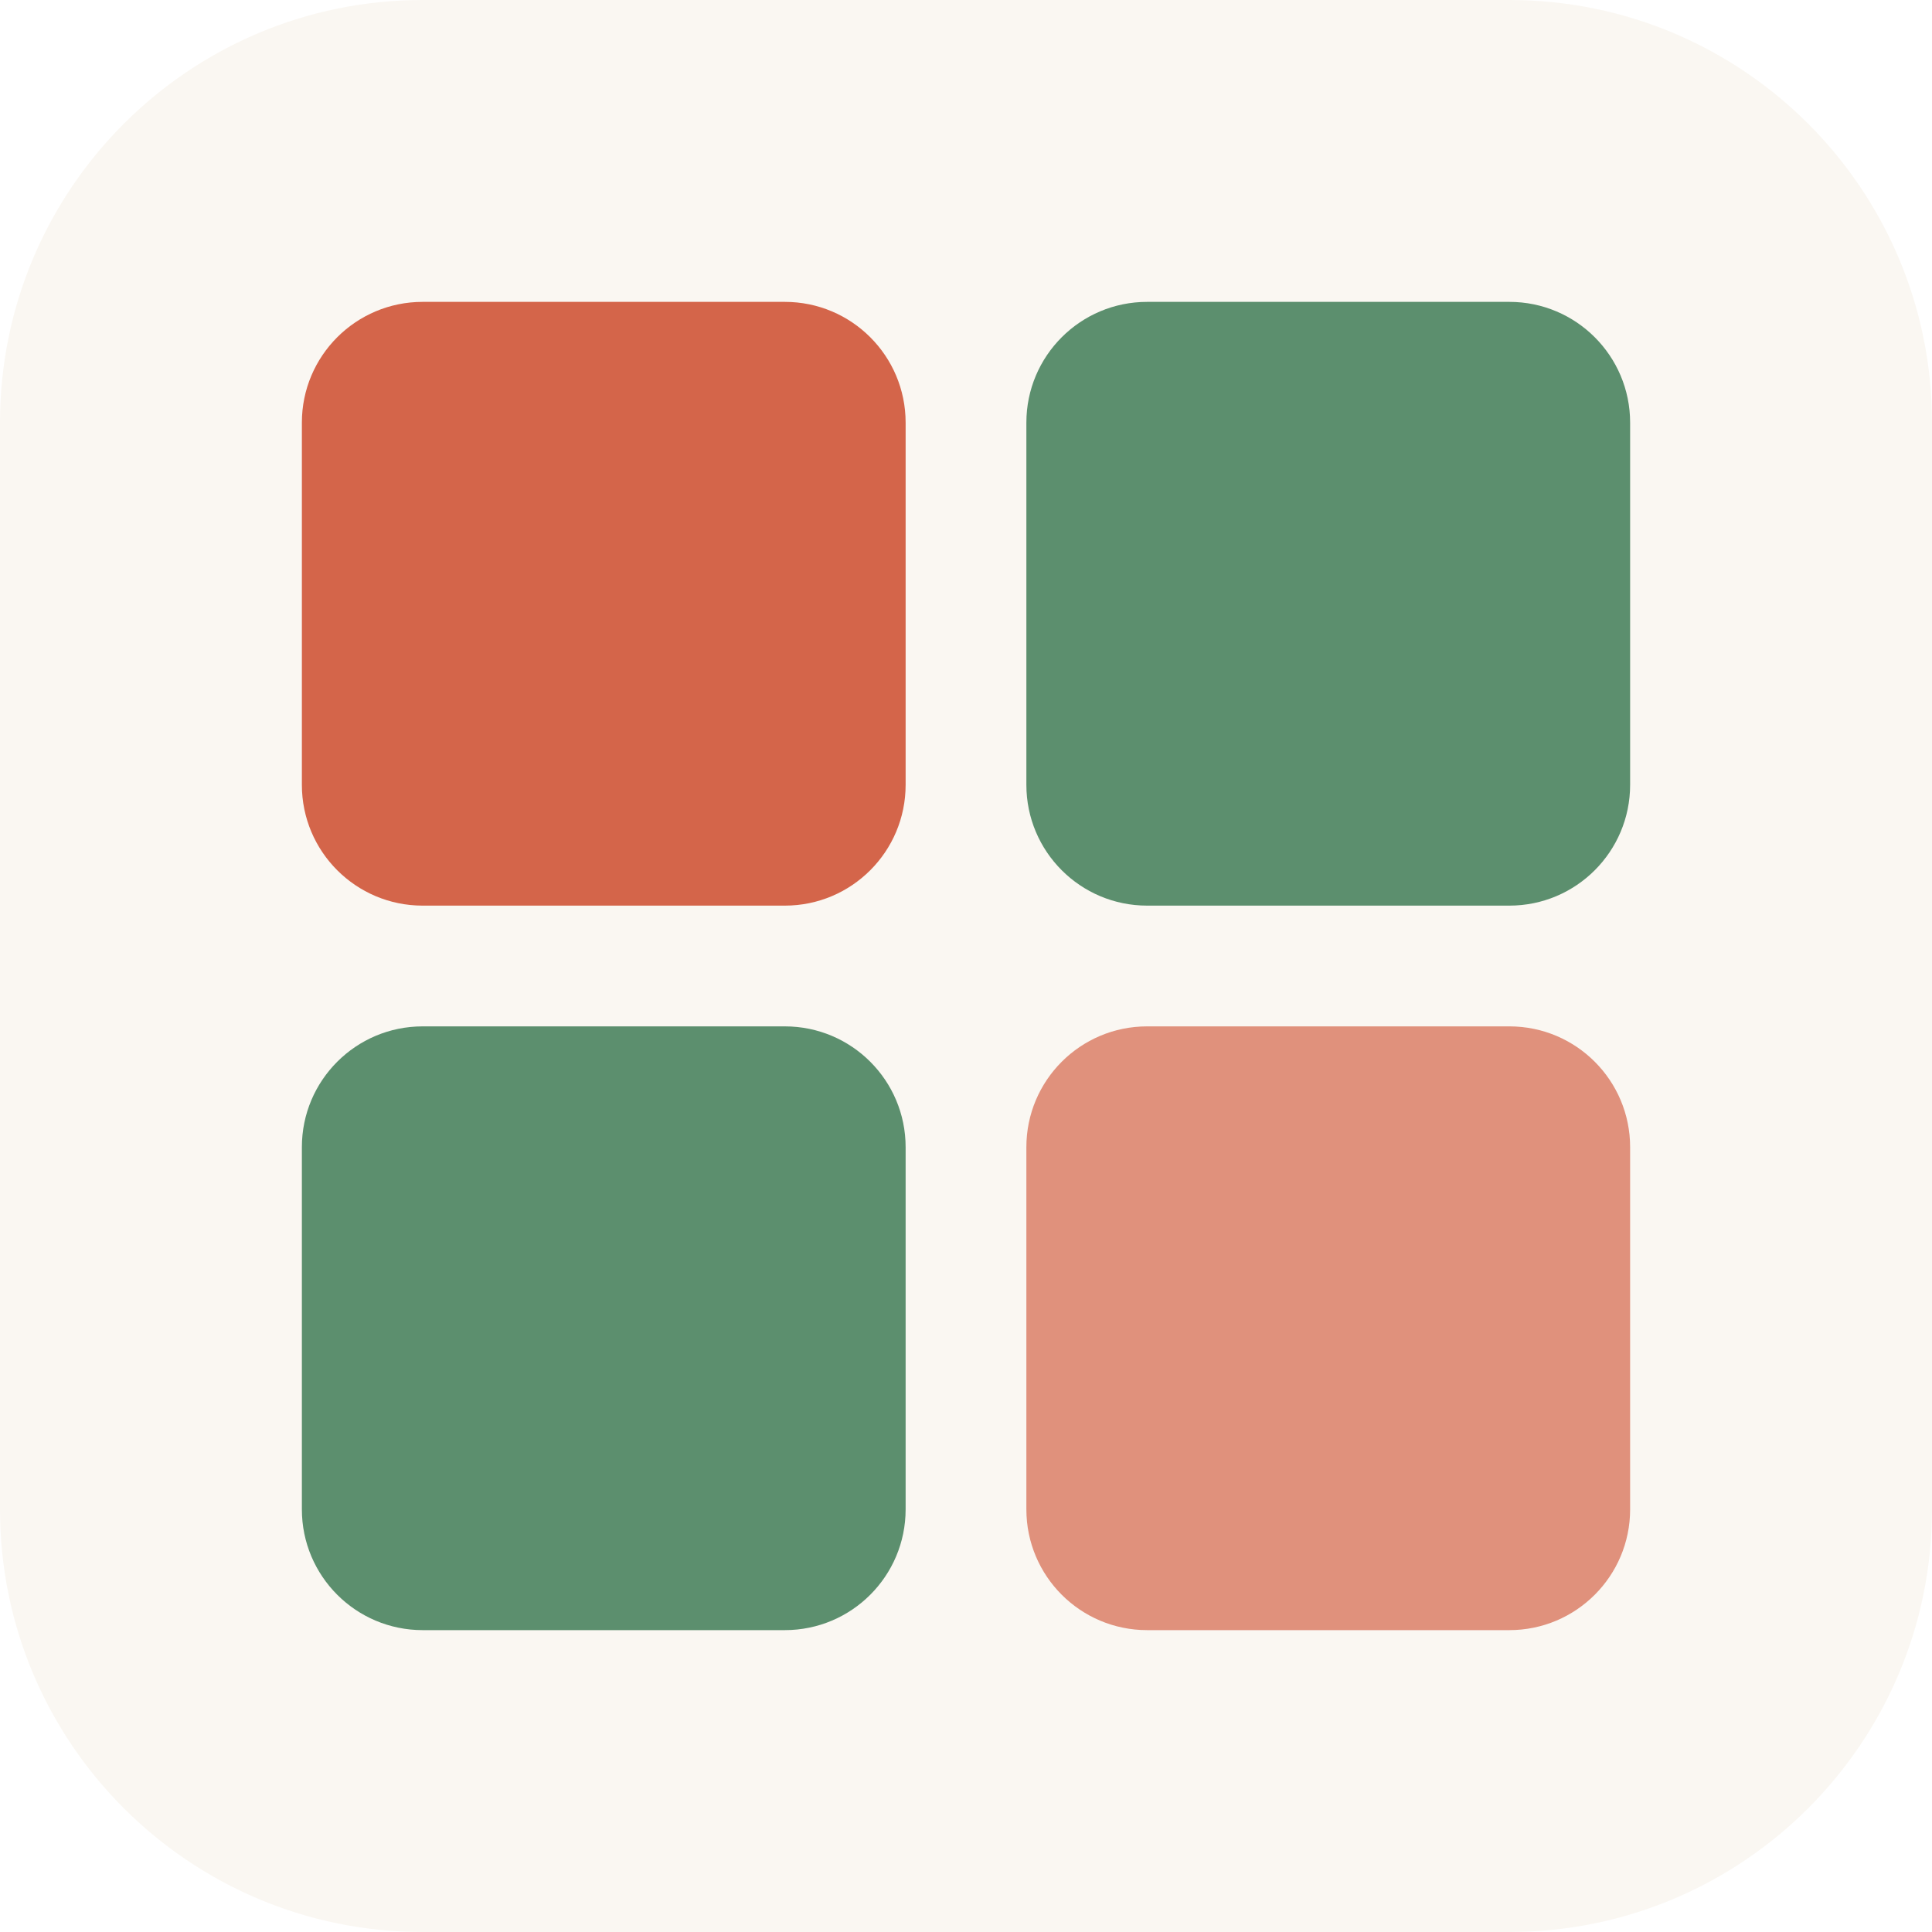
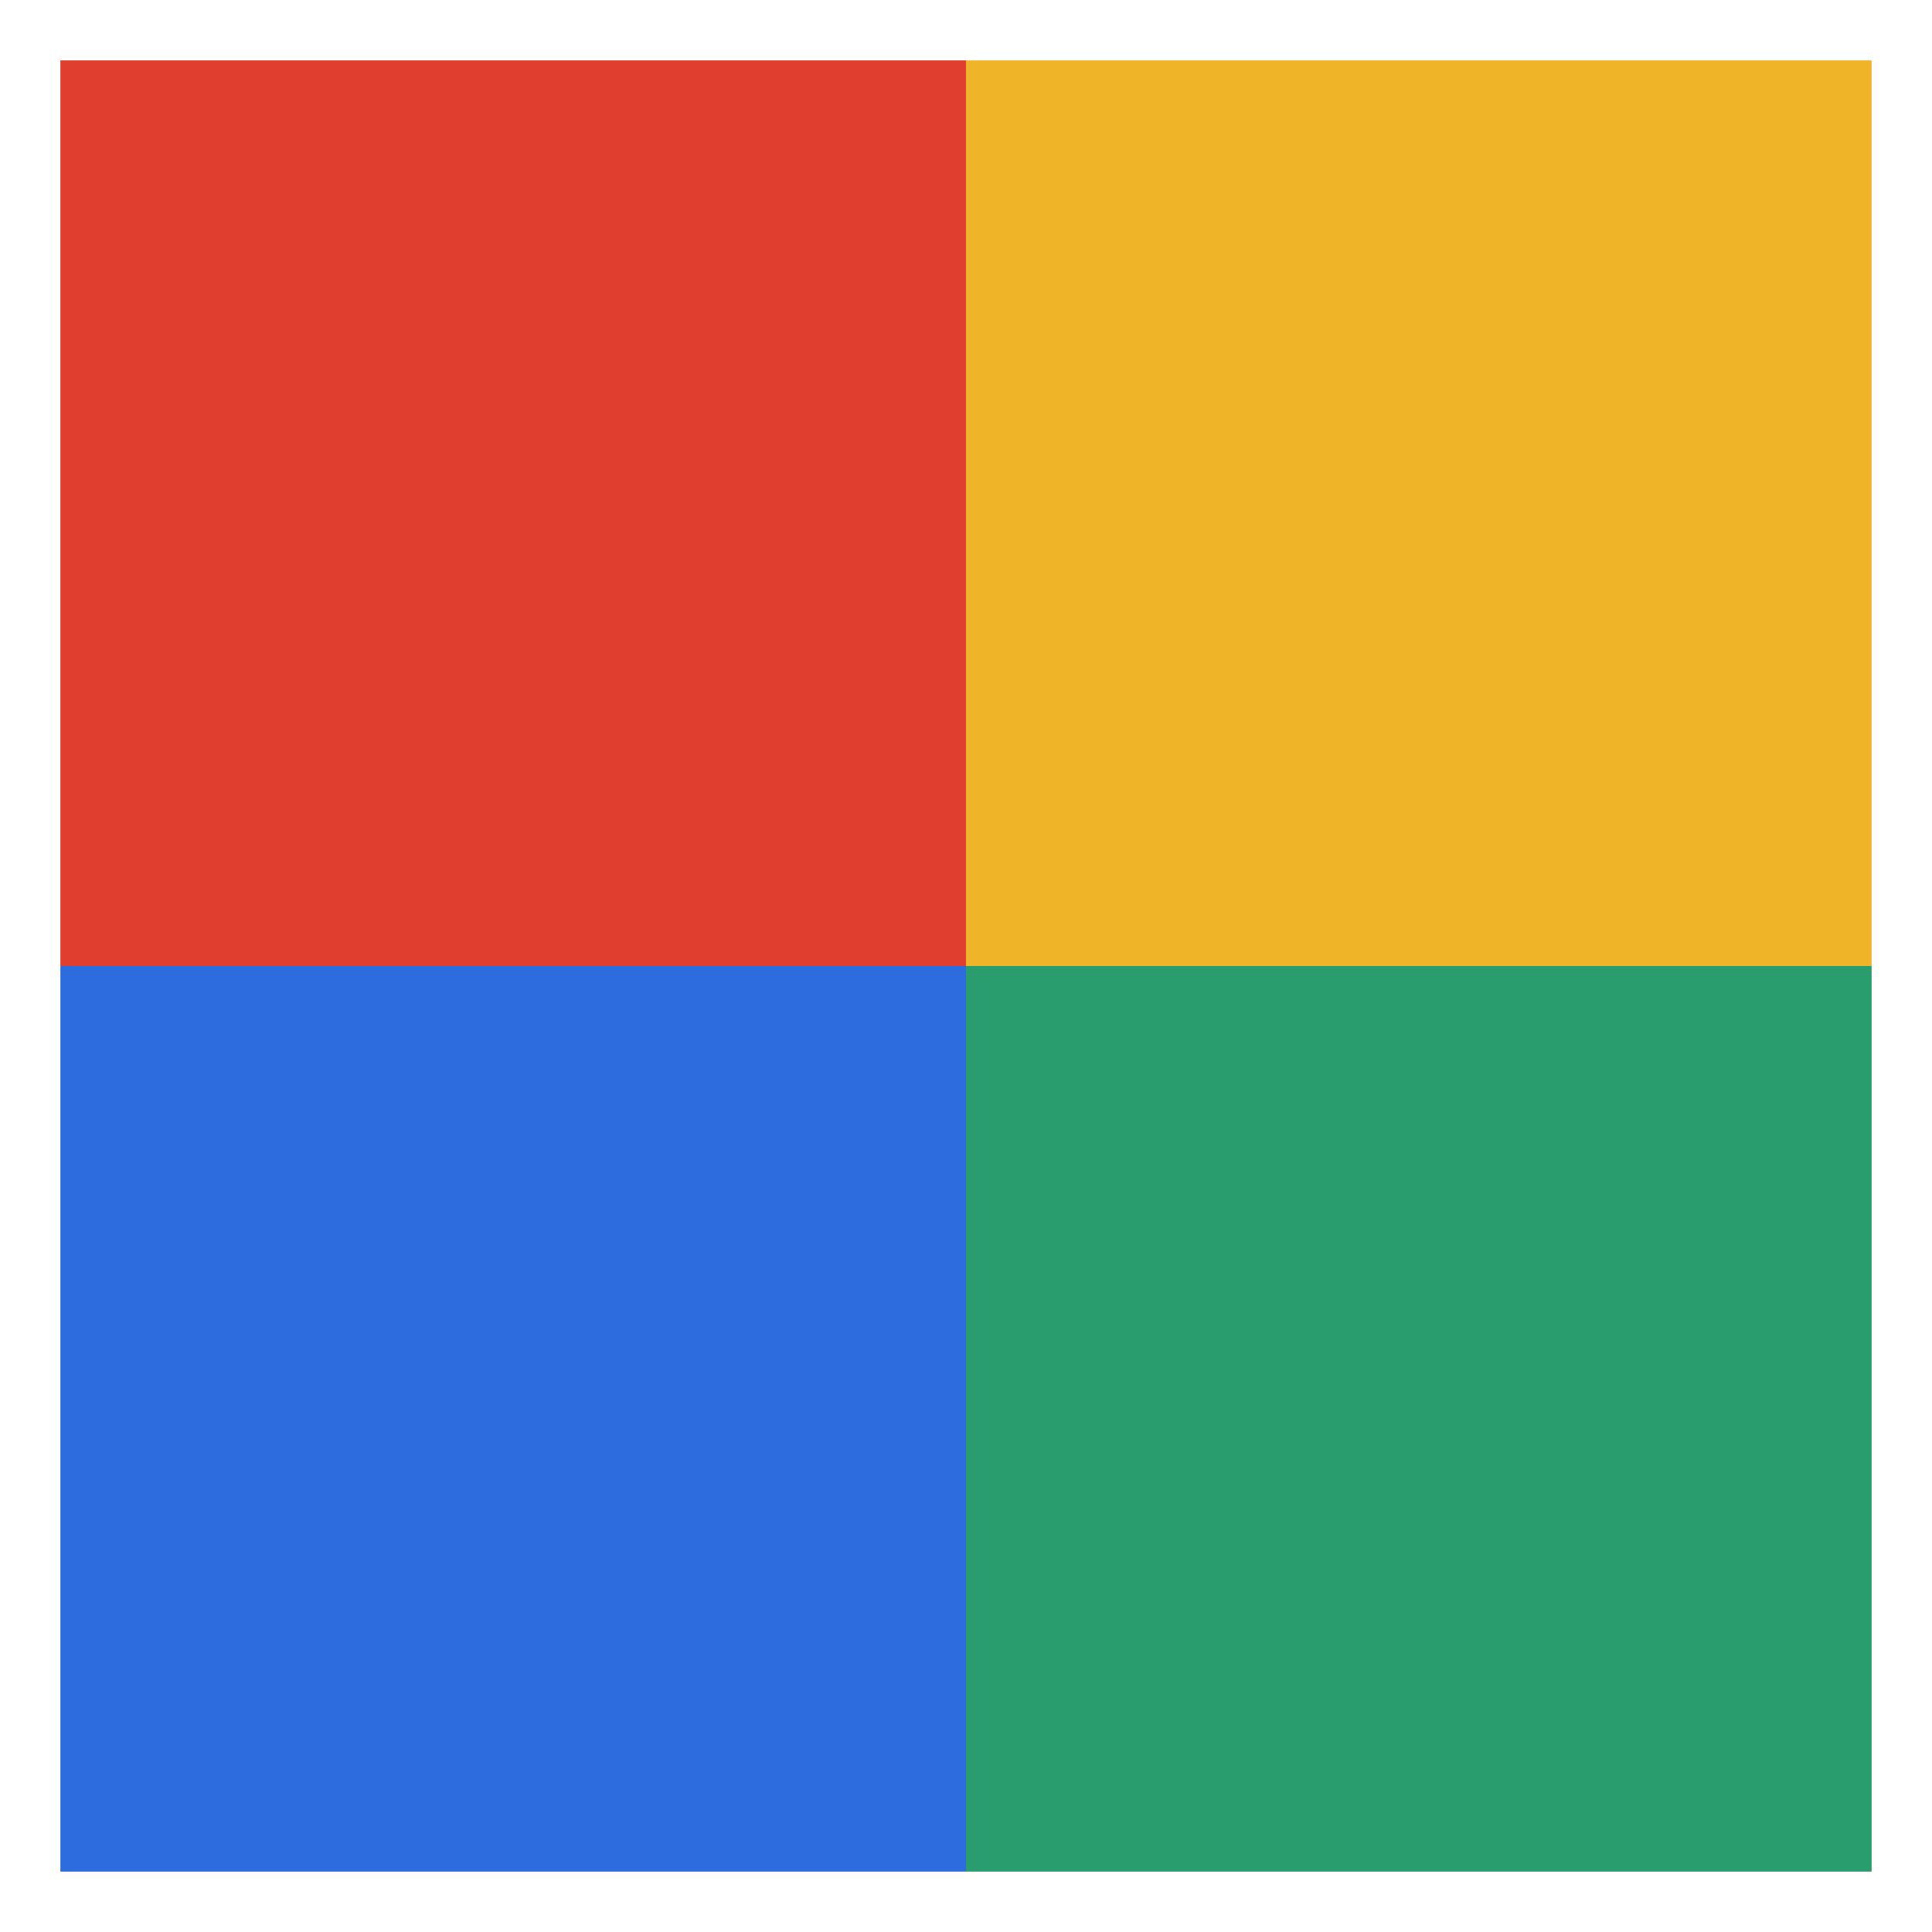
- <svg xmlns="http://www.w3.org/2000/svg" viewBox="0 0 32 32" fill="none">
-   <rect width="32" height="32" rx="7" fill="#faf7f2" />
-   <rect x="5" y="5" width="10" height="10" rx="2" fill="#d4654a" />
-   <rect x="17" y="5" width="10" height="10" rx="2" fill="#5c8f6e" />
-   <rect x="5" y="17" width="10" height="10" rx="2" fill="#5c8f6e" />
-   <rect x="17" y="17" width="10" height="10" rx="2" fill="#d4654a" opacity="0.7" />
+ <svg xmlns="http://www.w3.org/2000/svg" viewBox="0 0 32 32">
+   <rect width="15" height="15" x="1" y="1" fill="#e03e2f" />
+   <rect width="15" height="15" x="16" y="1" fill="#f0b429" />
+   <rect width="15" height="15" x="1" y="16" fill="#2d6cdf" />
+   <rect width="15" height="15" x="16" y="16" fill="#2a9d6e" />
</svg>
